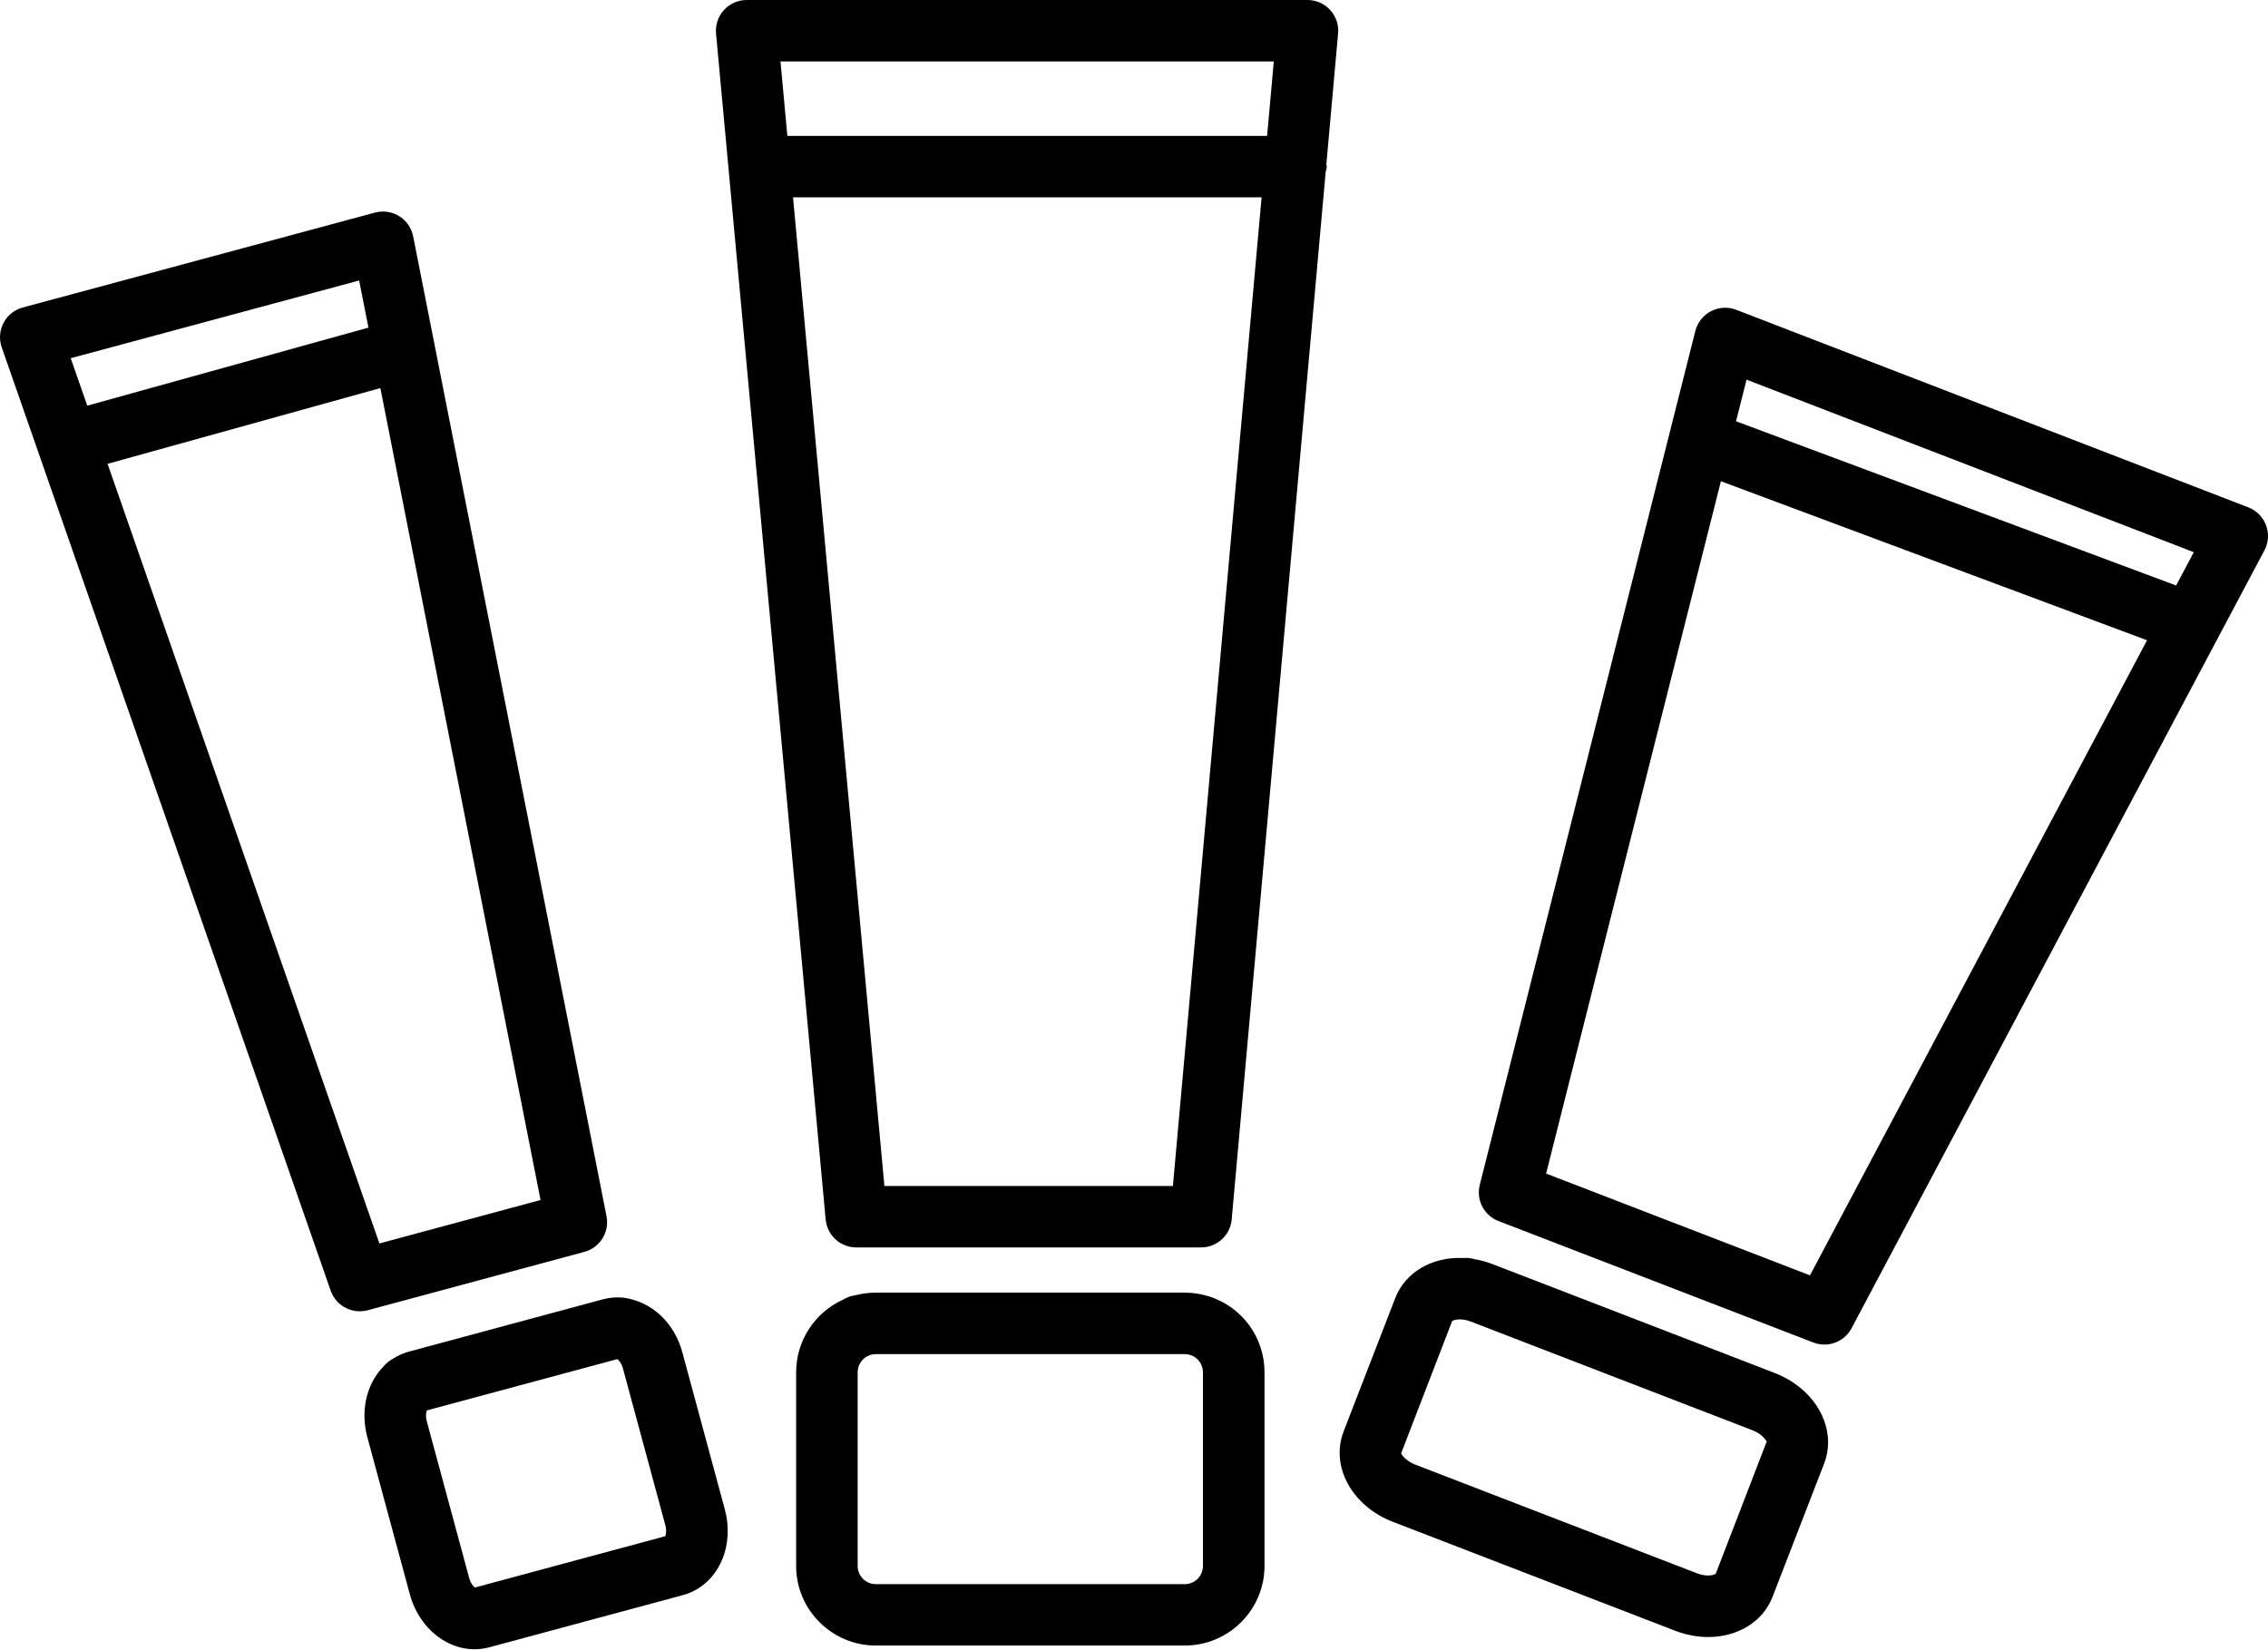
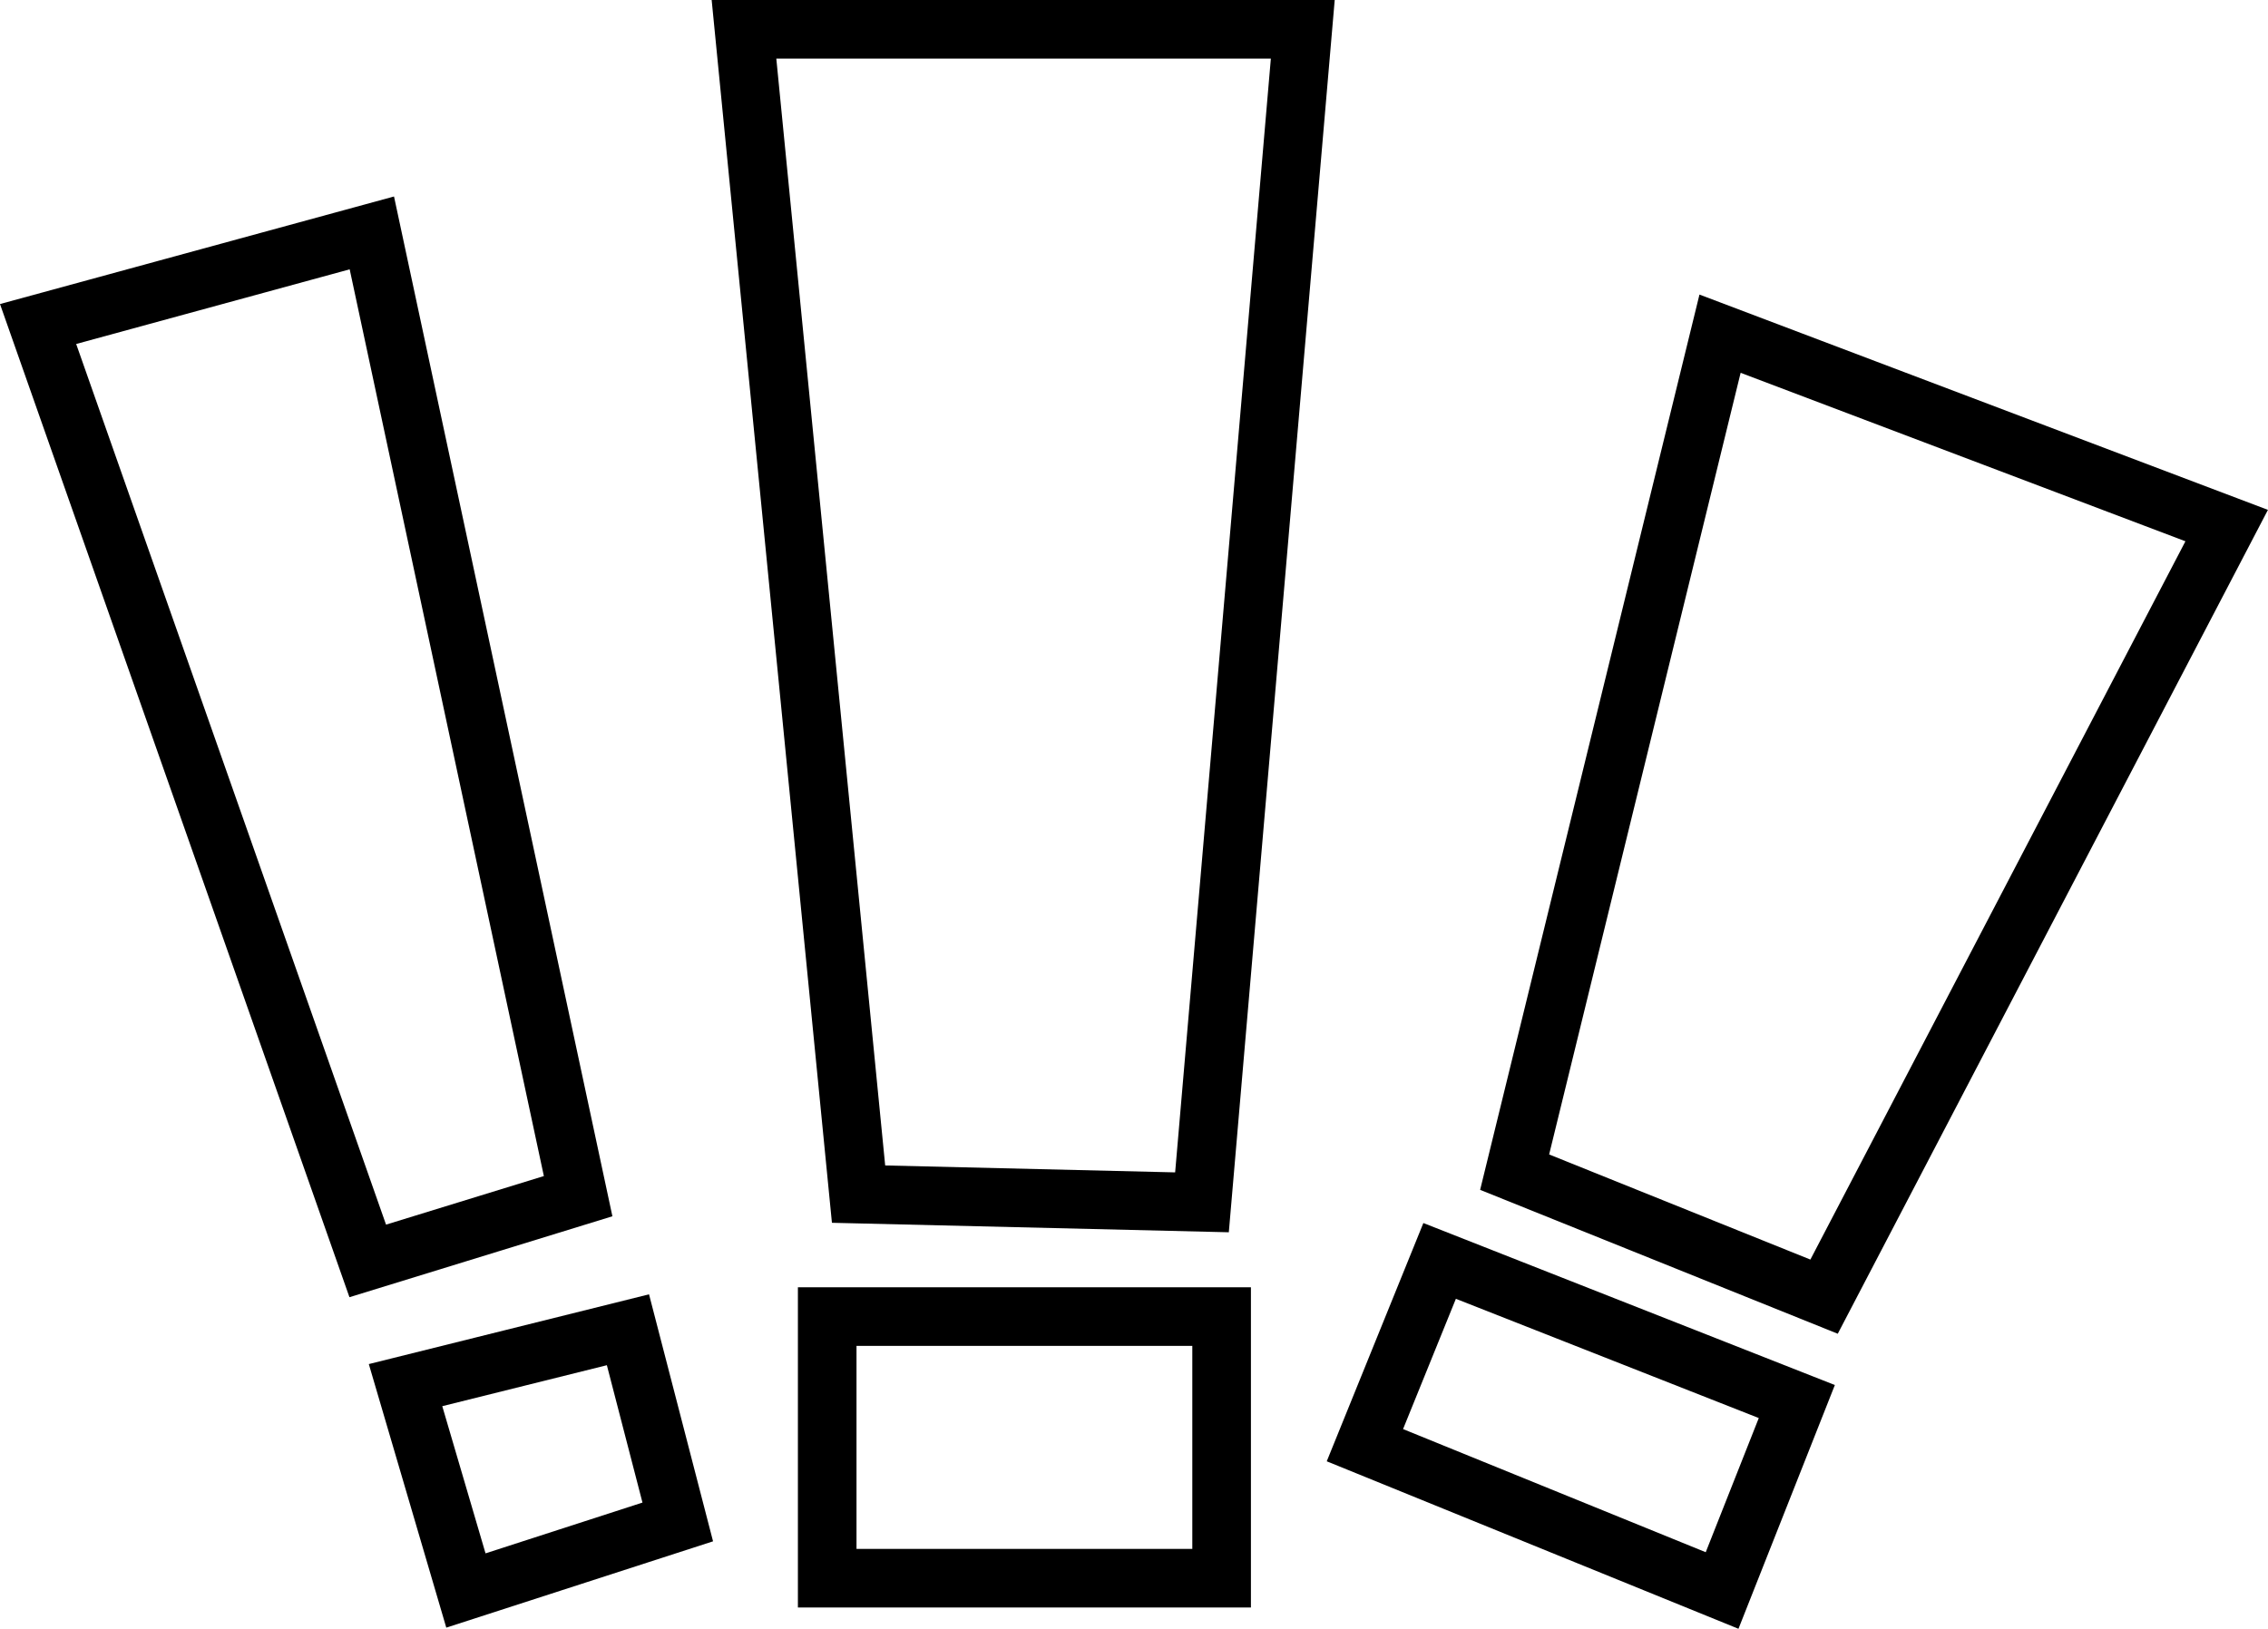
- <svg xmlns="http://www.w3.org/2000/svg" version="1.1" x="0px" y="0px" width="77px" height="56px" viewBox="0 0 77 56" enable-background="new 0 0 77 56" xml:space="preserve">
-   <g>
-     <path d="M40.992,44.002c-0.25-0.073-0.509-0.111-0.77-0.111H29.736c-0.237,0-0.47,0.031-0.696,0.09    c-0.149,0.018-0.29,0.07-0.416,0.147c-0.962,0.434-1.595,1.401-1.595,2.465v6.578c0,1.491,1.215,2.703,2.708,2.703h10.486    c1.494,0,2.708-1.213,2.708-2.703v-6.578c0-1.171-0.749-2.203-1.862-2.568C41.043,44.018,41.004,44.006,40.992,44.002z    M40.841,53.173c0,0.34-0.278,0.617-0.619,0.617H29.736c-0.34,0-0.618-0.277-0.618-0.617v-6.578c0-0.258,0.162-0.491,0.404-0.58    c0.002,0,0.002,0,0.003-0.001c0.006-0.002,0.012-0.004,0.018-0.006c0.061-0.02,0.126-0.03,0.193-0.03h10.486    c0.06,0,0.118,0.008,0.184,0.028c0.003,0.001,0.007,0.002,0.011,0.003c0.253,0.083,0.424,0.319,0.424,0.586V53.173z" />
-     <path d="M45.16,0.339C44.962,0.123,44.682,0,44.389,0H25.351c-0.294,0-0.574,0.124-0.772,0.34    c-0.198,0.217-0.295,0.507-0.269,0.799l3.722,40.27c0.05,0.537,0.501,0.947,1.041,0.947h11.703c0.541,0,0.993-0.412,1.041-0.95    l3.19-35.561c0.011-0.063,0.038-0.121,0.038-0.187c0-0.026-0.013-0.047-0.015-0.072l0.399-4.45    C45.456,0.845,45.358,0.555,45.16,0.339z M43.246,2.086l-0.227,2.528H26.731l-0.233-2.528H43.246z M39.821,40.27h-9.795    L26.924,6.701h15.908L39.821,40.27z" />
-     <path d="M13.891,45.891c-0.194,0.052-0.376,0.133-0.545,0.242c-0.13,0.067-0.245,0.163-0.336,0.277    c-0.567,0.581-0.779,1.497-0.539,2.388l1.443,5.335c0.185,0.685,0.615,1.264,1.182,1.589C15.416,55.906,15.764,56,16.11,56    c0.167,0,0.332-0.022,0.495-0.065l6.586-1.775c0.589-0.159,1.073-0.596,1.325-1.199c0.217-0.519,0.25-1.126,0.093-1.708    l-1.443-5.335c-0.269-0.997-1.026-1.723-2.001-1.857c-0.228-0.022-0.463-0.005-0.689,0.055L13.891,45.891z M20.959,46.148    c0.051,0.037,0.142,0.138,0.189,0.312v0.001l1.443,5.335c0.047,0.175,0.02,0.308-0.006,0.366l-6.464,1.742    c-0.051-0.037-0.142-0.139-0.189-0.313l-1.443-5.335c-0.048-0.179-0.018-0.314,0.002-0.366L20.959,46.148z" />
-     <path d="M11.227,43.824c0.149,0.428,0.552,0.7,0.986,0.7c0.091,0,0.182-0.011,0.274-0.036l7.352-1.981    c0.53-0.143,0.859-0.671,0.753-1.209L14.027,8.024c-0.056-0.284-0.228-0.531-0.473-0.684c-0.247-0.153-0.545-0.197-0.825-0.121    L0.772,10.441c-0.28,0.076-0.516,0.264-0.651,0.52c-0.135,0.256-0.158,0.557-0.063,0.83L11.227,43.824z M12.881,42.221    L3.652,15.749l9.262-2.572l5.438,27.569L12.881,42.221z M12.193,9.524l0.316,1.6l-9.546,2.65l-0.562-1.611L12.193,9.524z" />
-     <path d="M47.369,44.077L45.618,48.6c-0.458,1.186,0.278,2.537,1.675,3.075l9.576,3.695    c0.379,0.146,0.761,0.215,1.126,0.215c0.986,0,1.851-0.503,2.185-1.367l1.75-4.522c0.368-0.95-0.033-2.042-0.998-2.717    c-0.007-0.005-0.056-0.038-0.064-0.043c-0.194-0.128-0.402-0.235-0.614-0.316l-9.573-3.694c-0.201-0.078-0.409-0.135-0.62-0.171    c-0.124-0.038-0.256-0.051-0.381-0.04C48.608,42.668,47.707,43.205,47.369,44.077z M49.565,44.799c0.027,0,0.056,0.001,0.086,0.005    c0.006-0.002,0.017,0.002,0.025,0.003c0.085,0.011,0.169,0.032,0.252,0.064l9.578,3.696c0.073,0.028,0.142,0.064,0.195,0.098    c0.002,0.001,0.024,0.016,0.038,0.026c0.169,0.119,0.233,0.247,0.243,0.253l-1.731,4.491c-0.051,0.048-0.304,0.114-0.629-0.011    l-9.576-3.695c-0.321-0.124-0.465-0.343-0.478-0.378l1.732-4.491C49.323,44.838,49.418,44.799,49.565,44.799z" />
-     <path d="M58.091,10.566c-0.266,0.137-0.46,0.382-0.533,0.672l-7.319,28.995c-0.129,0.511,0.144,1.038,0.637,1.228    l10.687,4.123c0.123,0.048,0.251,0.07,0.376,0.07c0.377,0,0.737-0.205,0.923-0.555l14.016-26.411    c0.14-0.263,0.16-0.574,0.056-0.853c-0.104-0.279-0.323-0.5-0.602-0.608l-17.384-6.707C58.67,10.411,58.357,10.429,58.091,10.566z    M61.45,43.304l-8.959-3.456l5.935-23.508l14.468,5.4L61.45,43.304z M74.481,18.749l-0.6,1.131l-14.942-5.576l0.357-1.413    L74.481,18.749z" />
-   </g>
+ <svg xmlns="http://www.w3.org/2000/svg" id="Слой_1" data-name="Слой 1" viewBox="0 0 77.4 55.6">
+   <defs>
+     <style>.cls-1{fill:none;stroke:#000;stroke-miterlimit:10;stroke-width:2px;}</style>
+   </defs>
+   <polygon class="cls-1" points="12.55 43.04 1.3 11.06 12.69 7.95 19.73 40.83 12.55 43.04" />
+   <polygon class="cls-1" points="13.84 47.28 21.43 45.39 23.13 51.95 15.9 54.29 13.84 47.28" />
+   <polygon class="cls-1" points="25.39 1 44.46 1 41.02 41.04 29.3 40.76 25.39 1" />
+   <polygon class="cls-1" points="51.69 40.01 58.7 11.39 75.99 17.94 62.25 44.26 51.69 40.01" />
+   <polygon class="cls-1" points="46.58 49.33 49.13 43.04 61.32 47.84 58.77 54.29 46.58 49.33" />
+   <rect class="cls-1" x="28.23" y="44.94" width="13.46" height="8.93" />
</svg>
